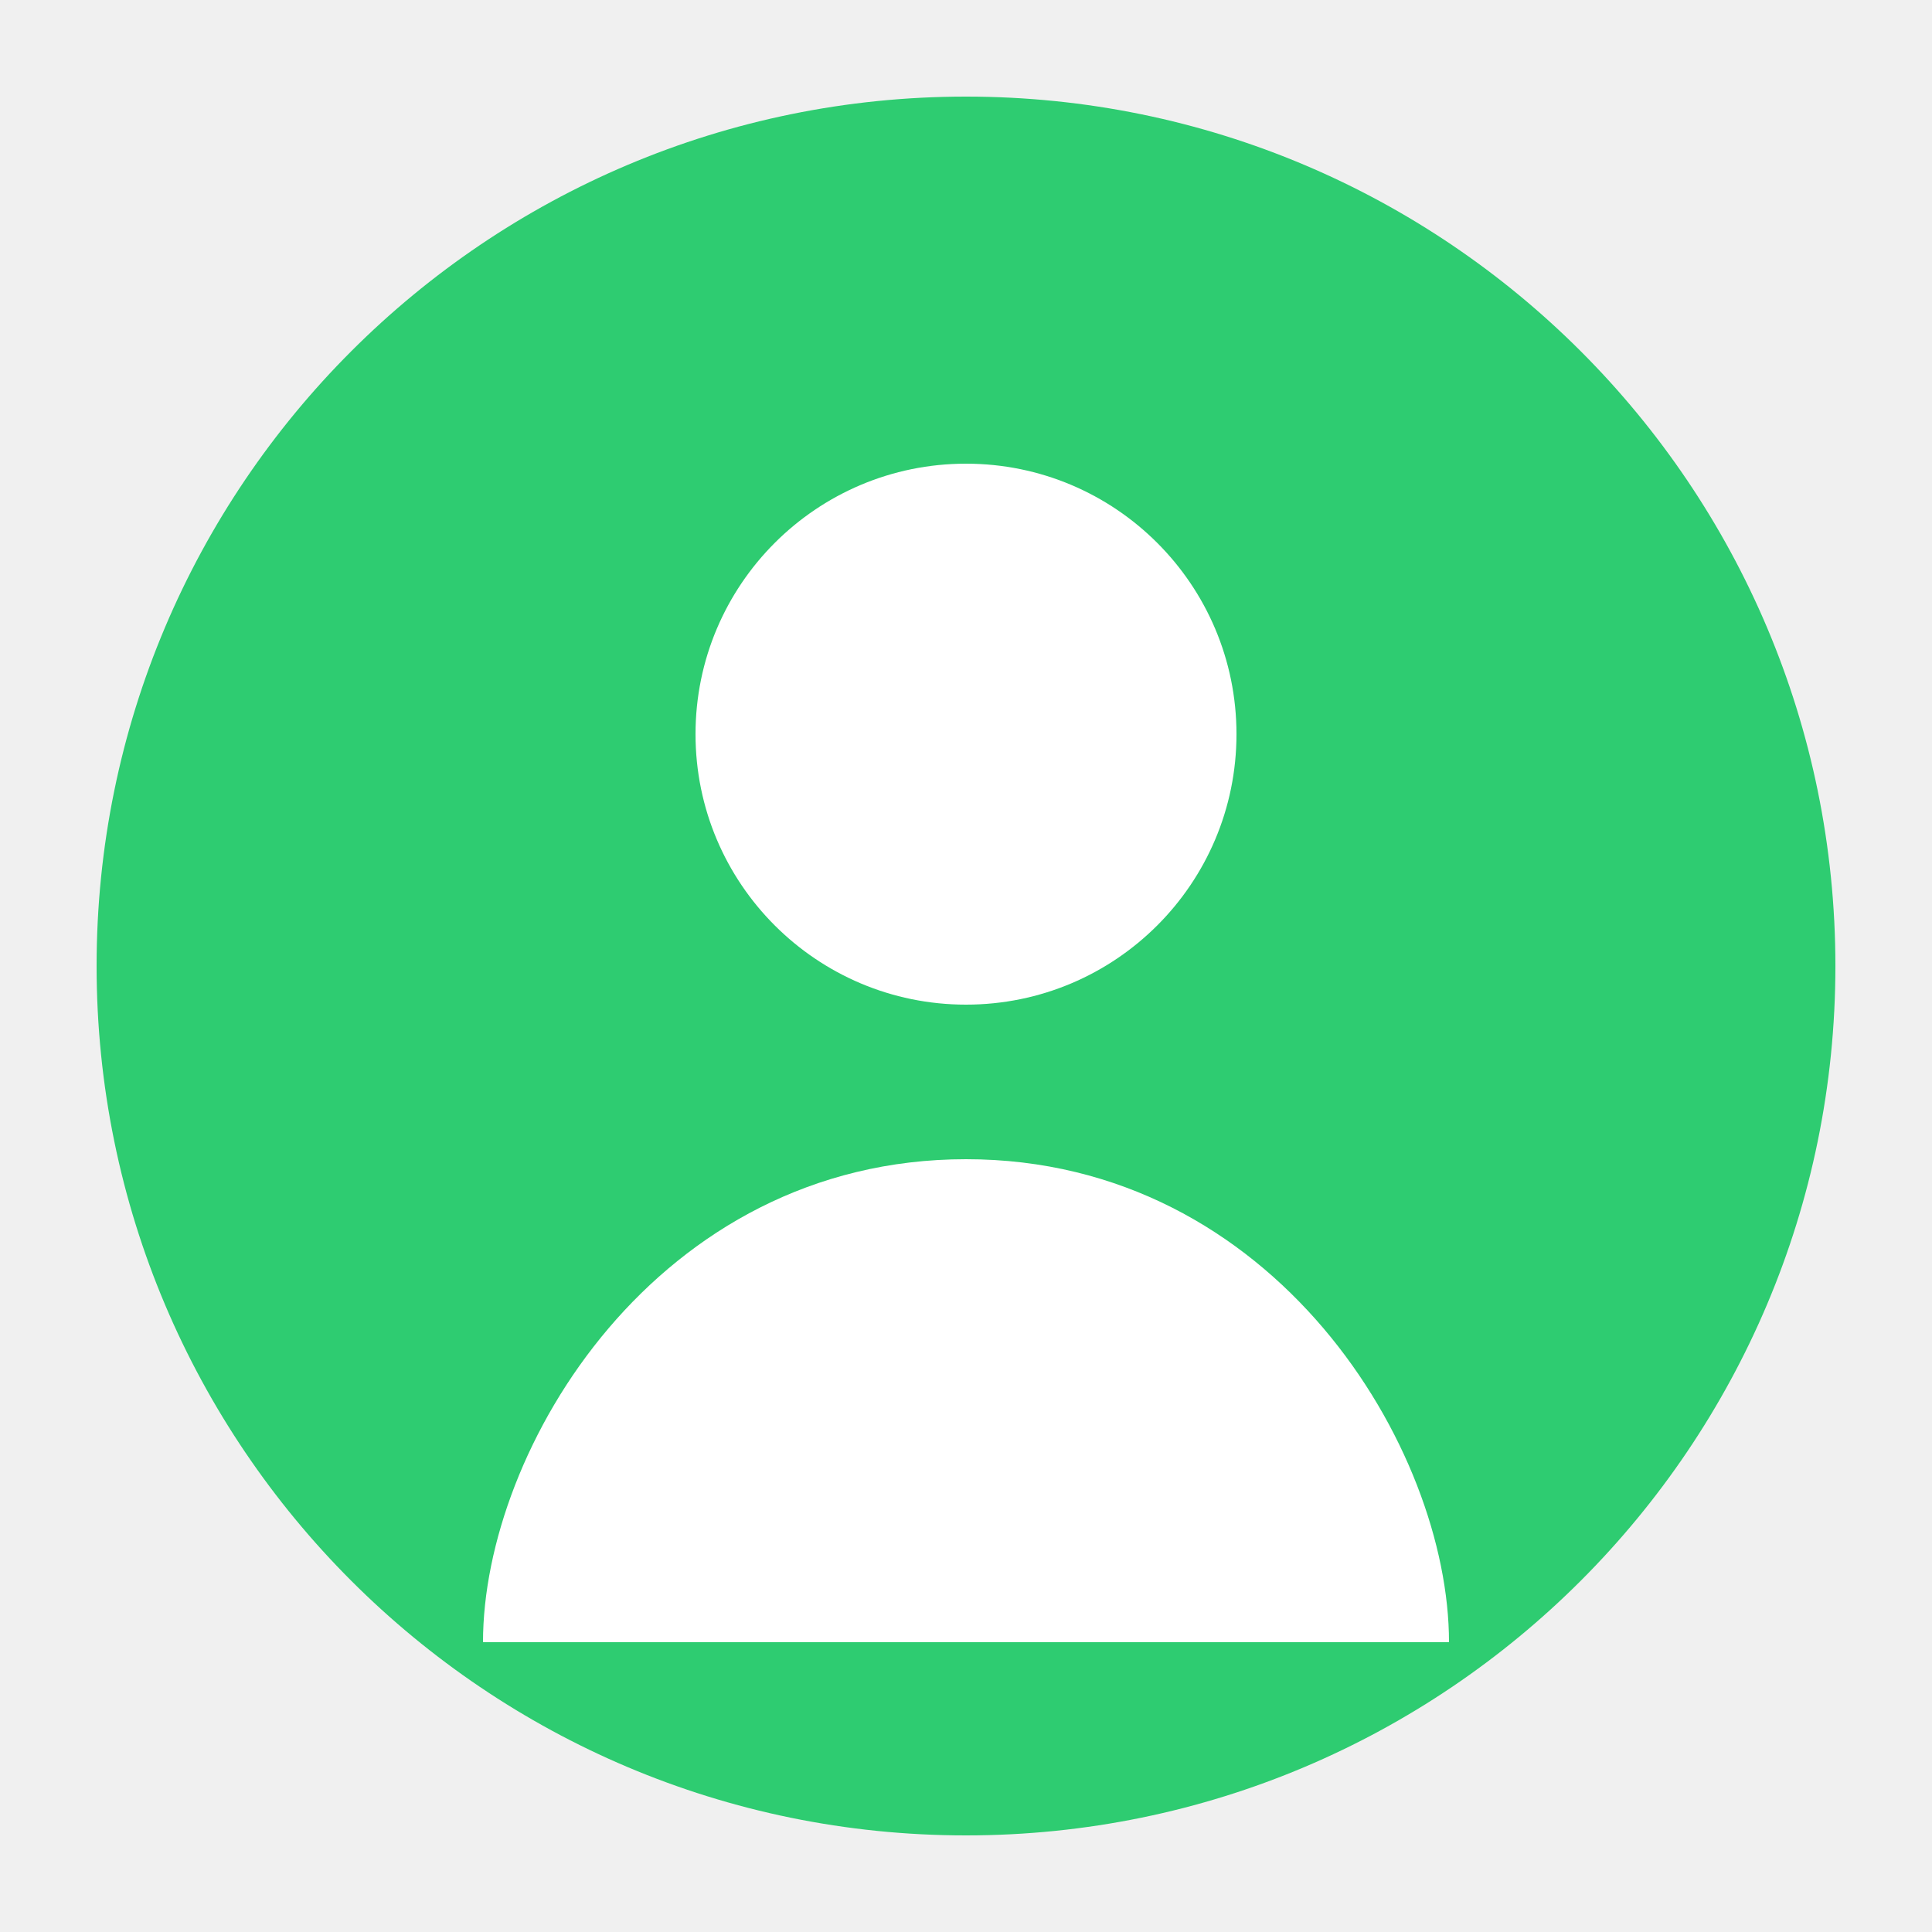
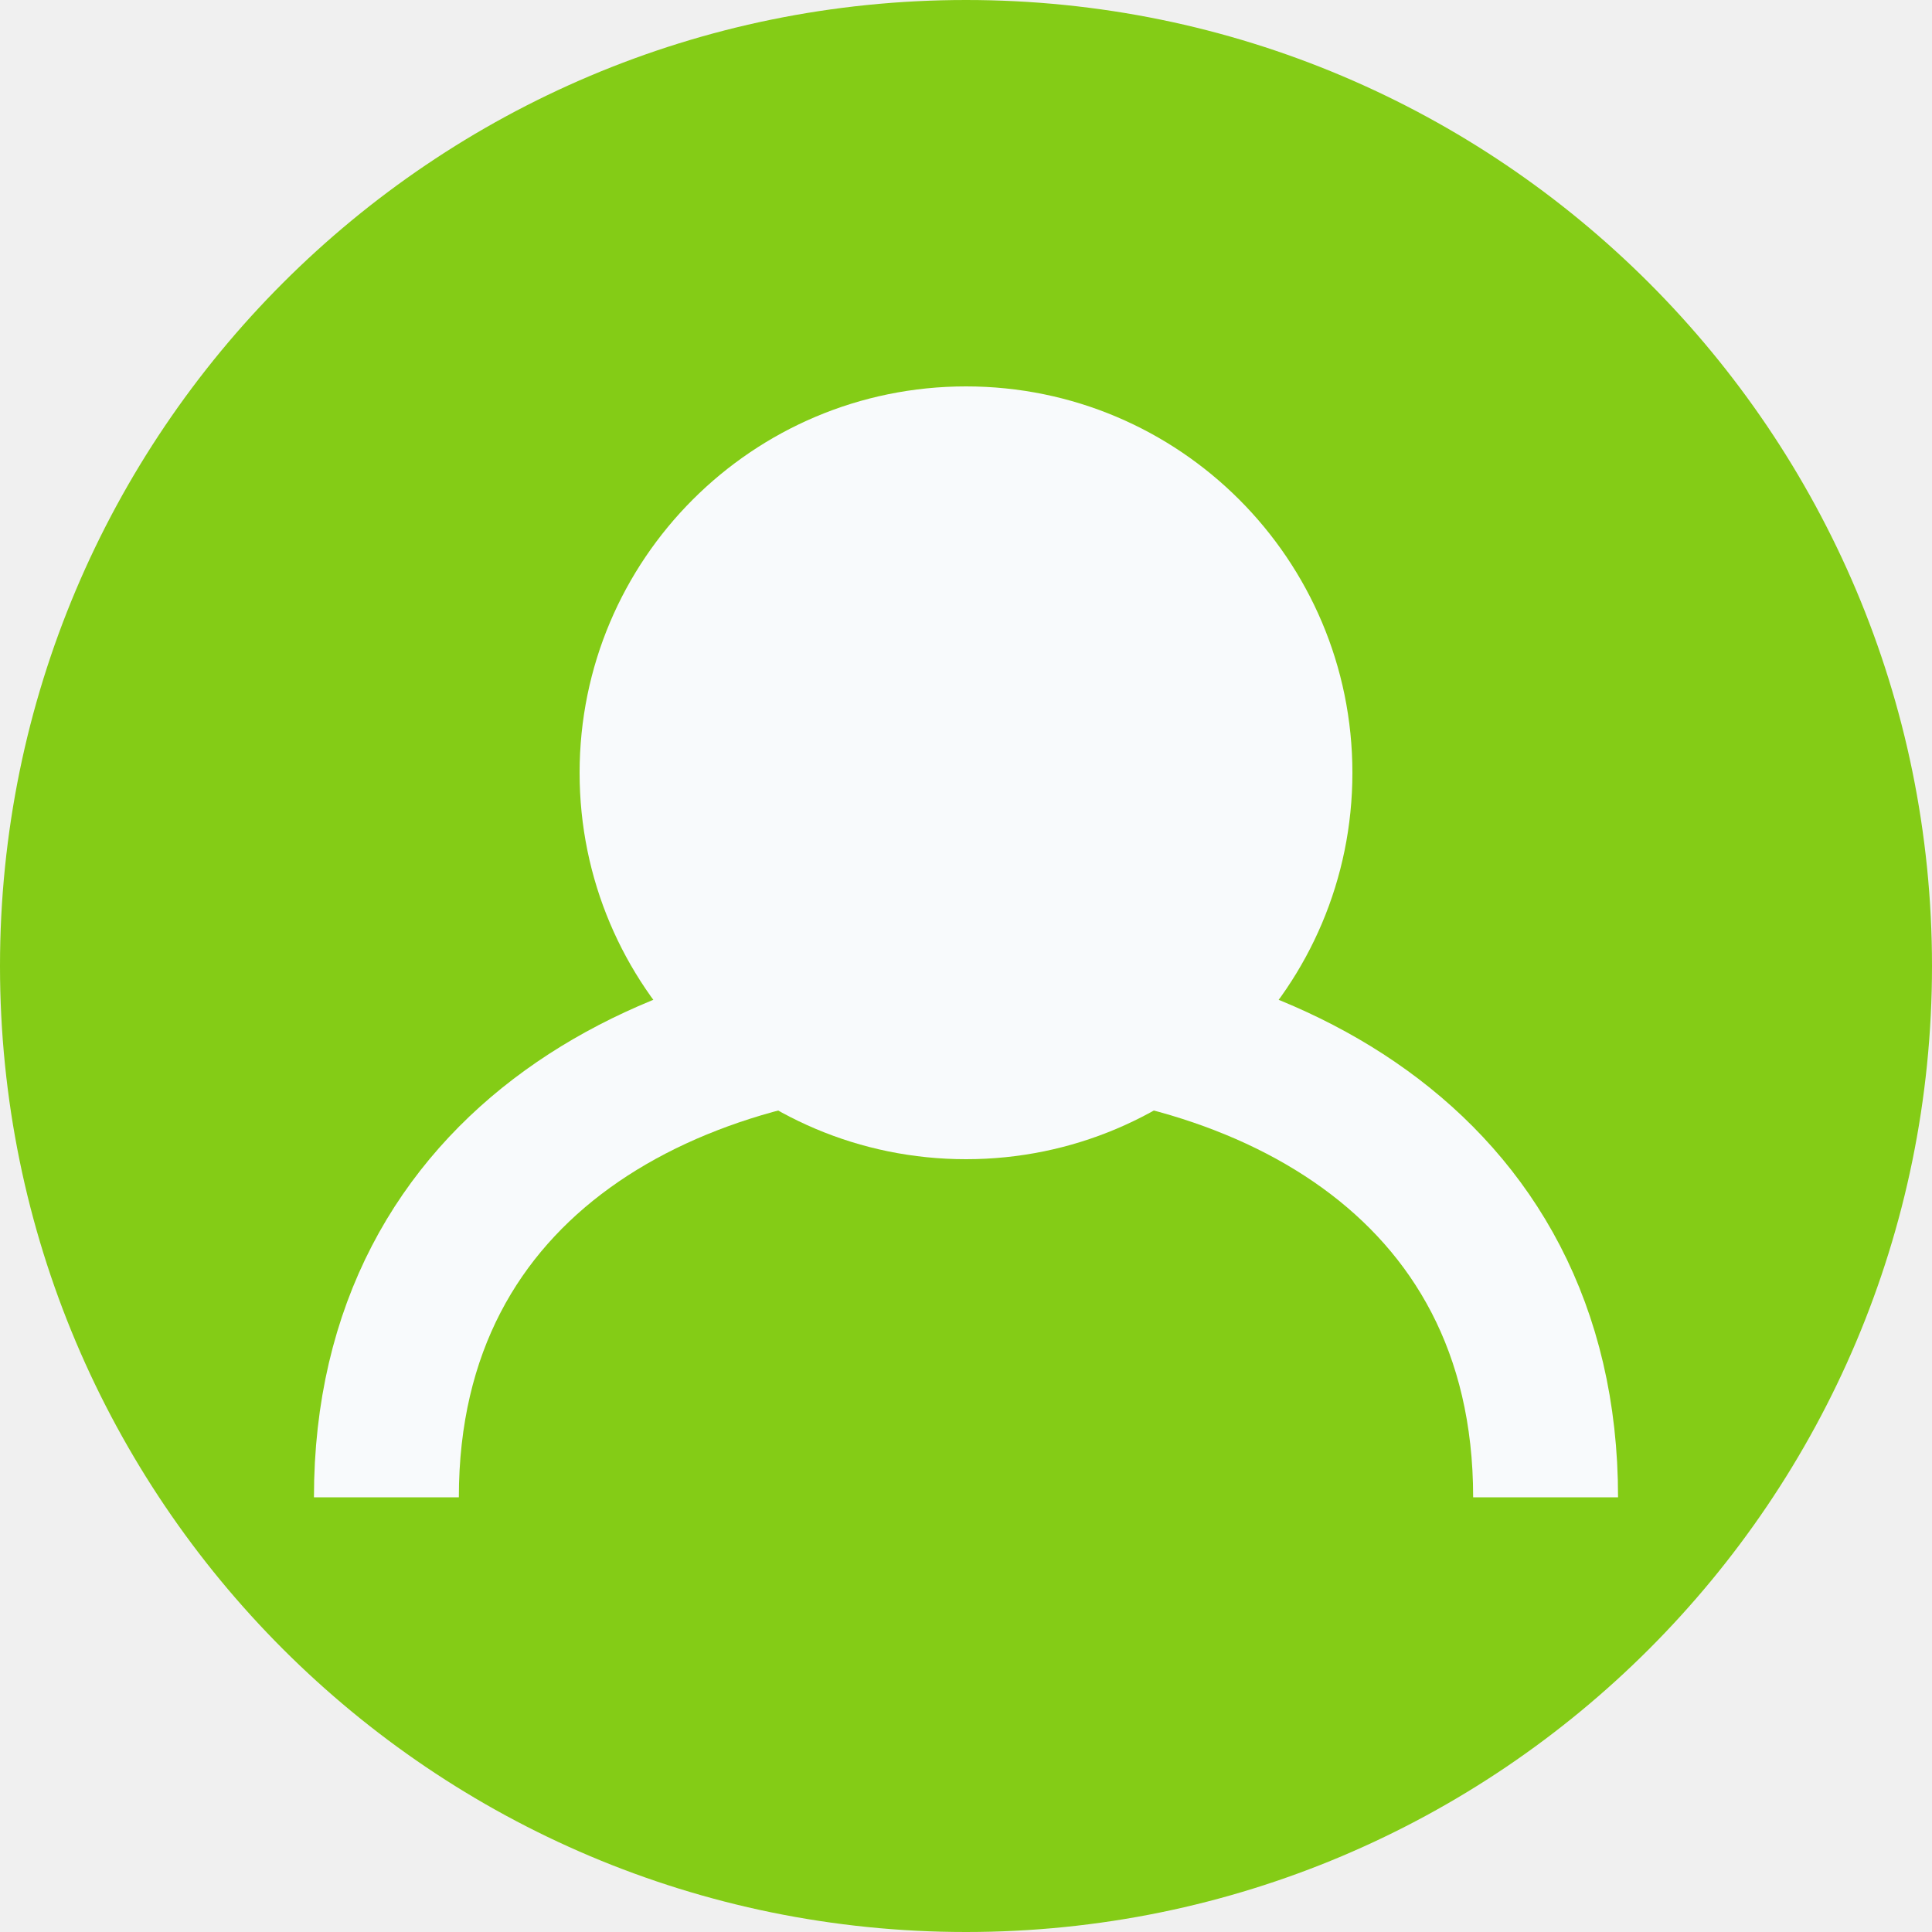
- <svg xmlns="http://www.w3.org/2000/svg" viewBox="0 0 100 100">
-   <circle cx="50" cy="50" r="45" fill="#2ecc71" />
-   <circle cx="50" cy="38" r="14" fill="#fff" />
-   <path d="M50 60 C 34 60, 25 75, 25 85 L 75 85 C 75 75, 66 60, 50 60" fill="#fff" />
+ <svg xmlns="http://www.w3.org/2000/svg" width="200" height="200" viewBox="0 0 200 200">
+   <circle cx="100" cy="100" r="100" fill="#84cc16" />
+   <circle cx="100" cy="80" r="40" fill="#f8fafc" />
+   <path d="M160,155 C160,120 130,105 100,105 C70,105 40,120 40,155" stroke="#f8fafc" stroke-width="15" fill="none" />
</svg>
